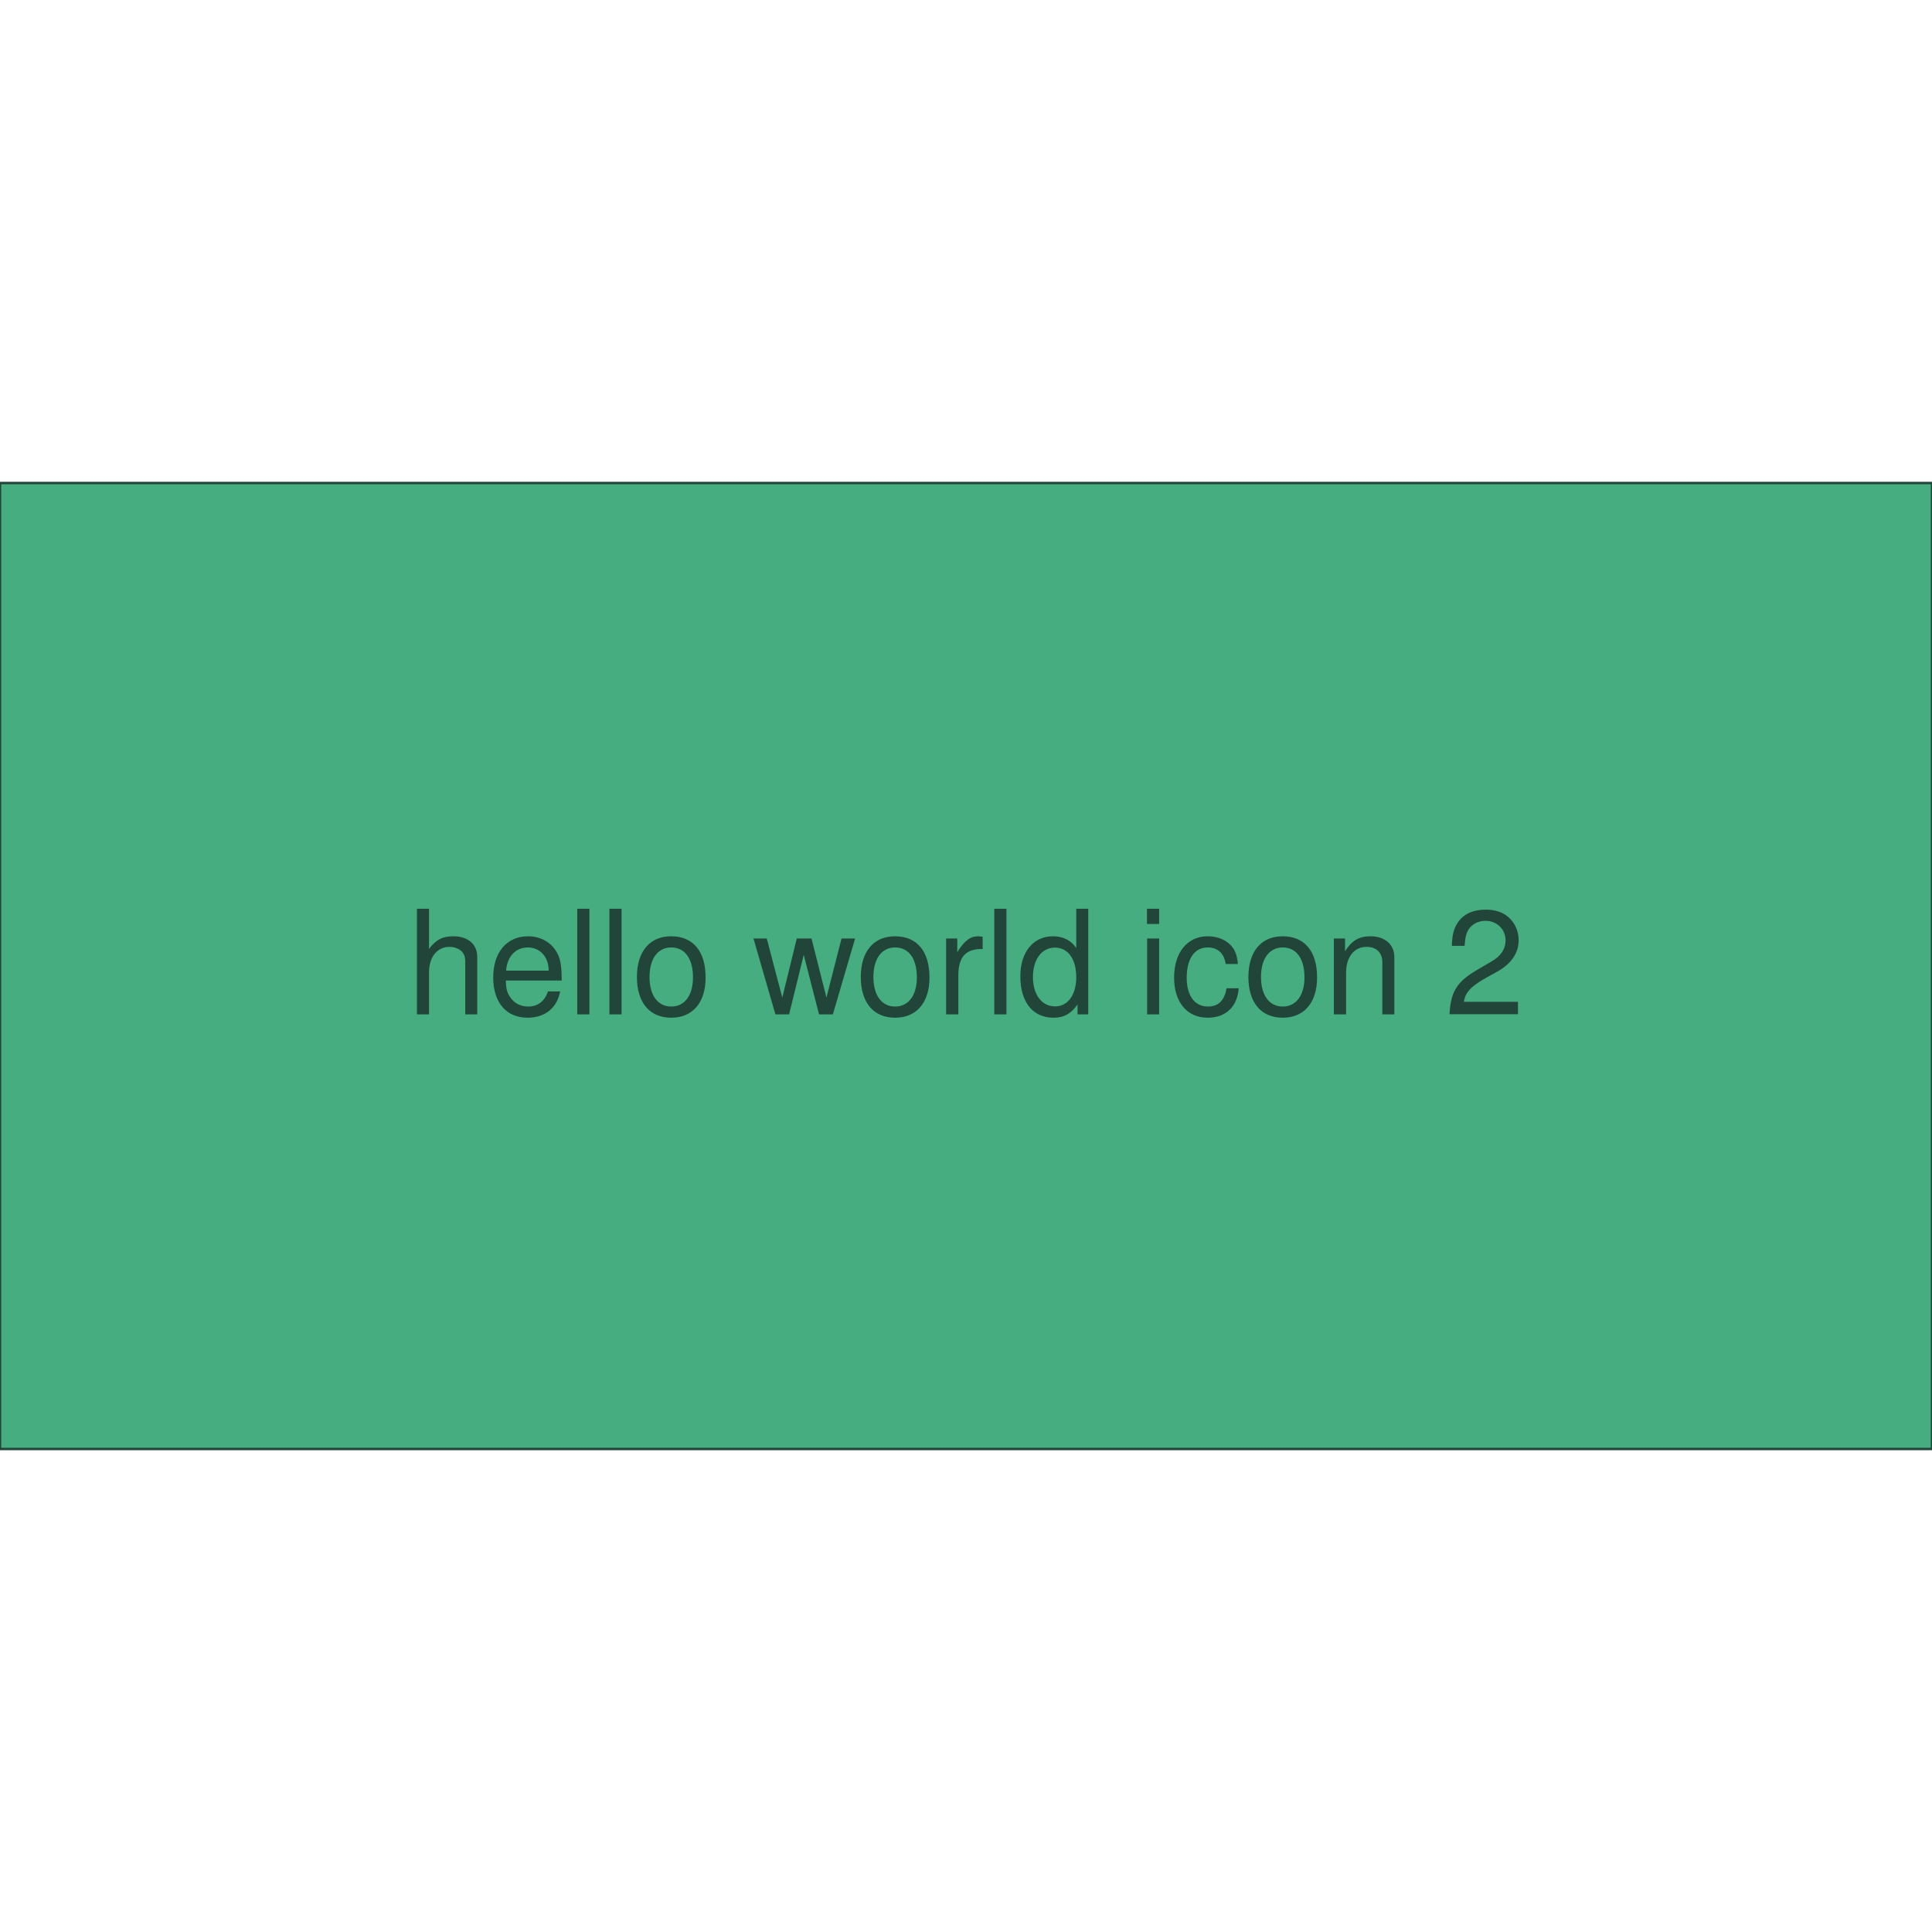
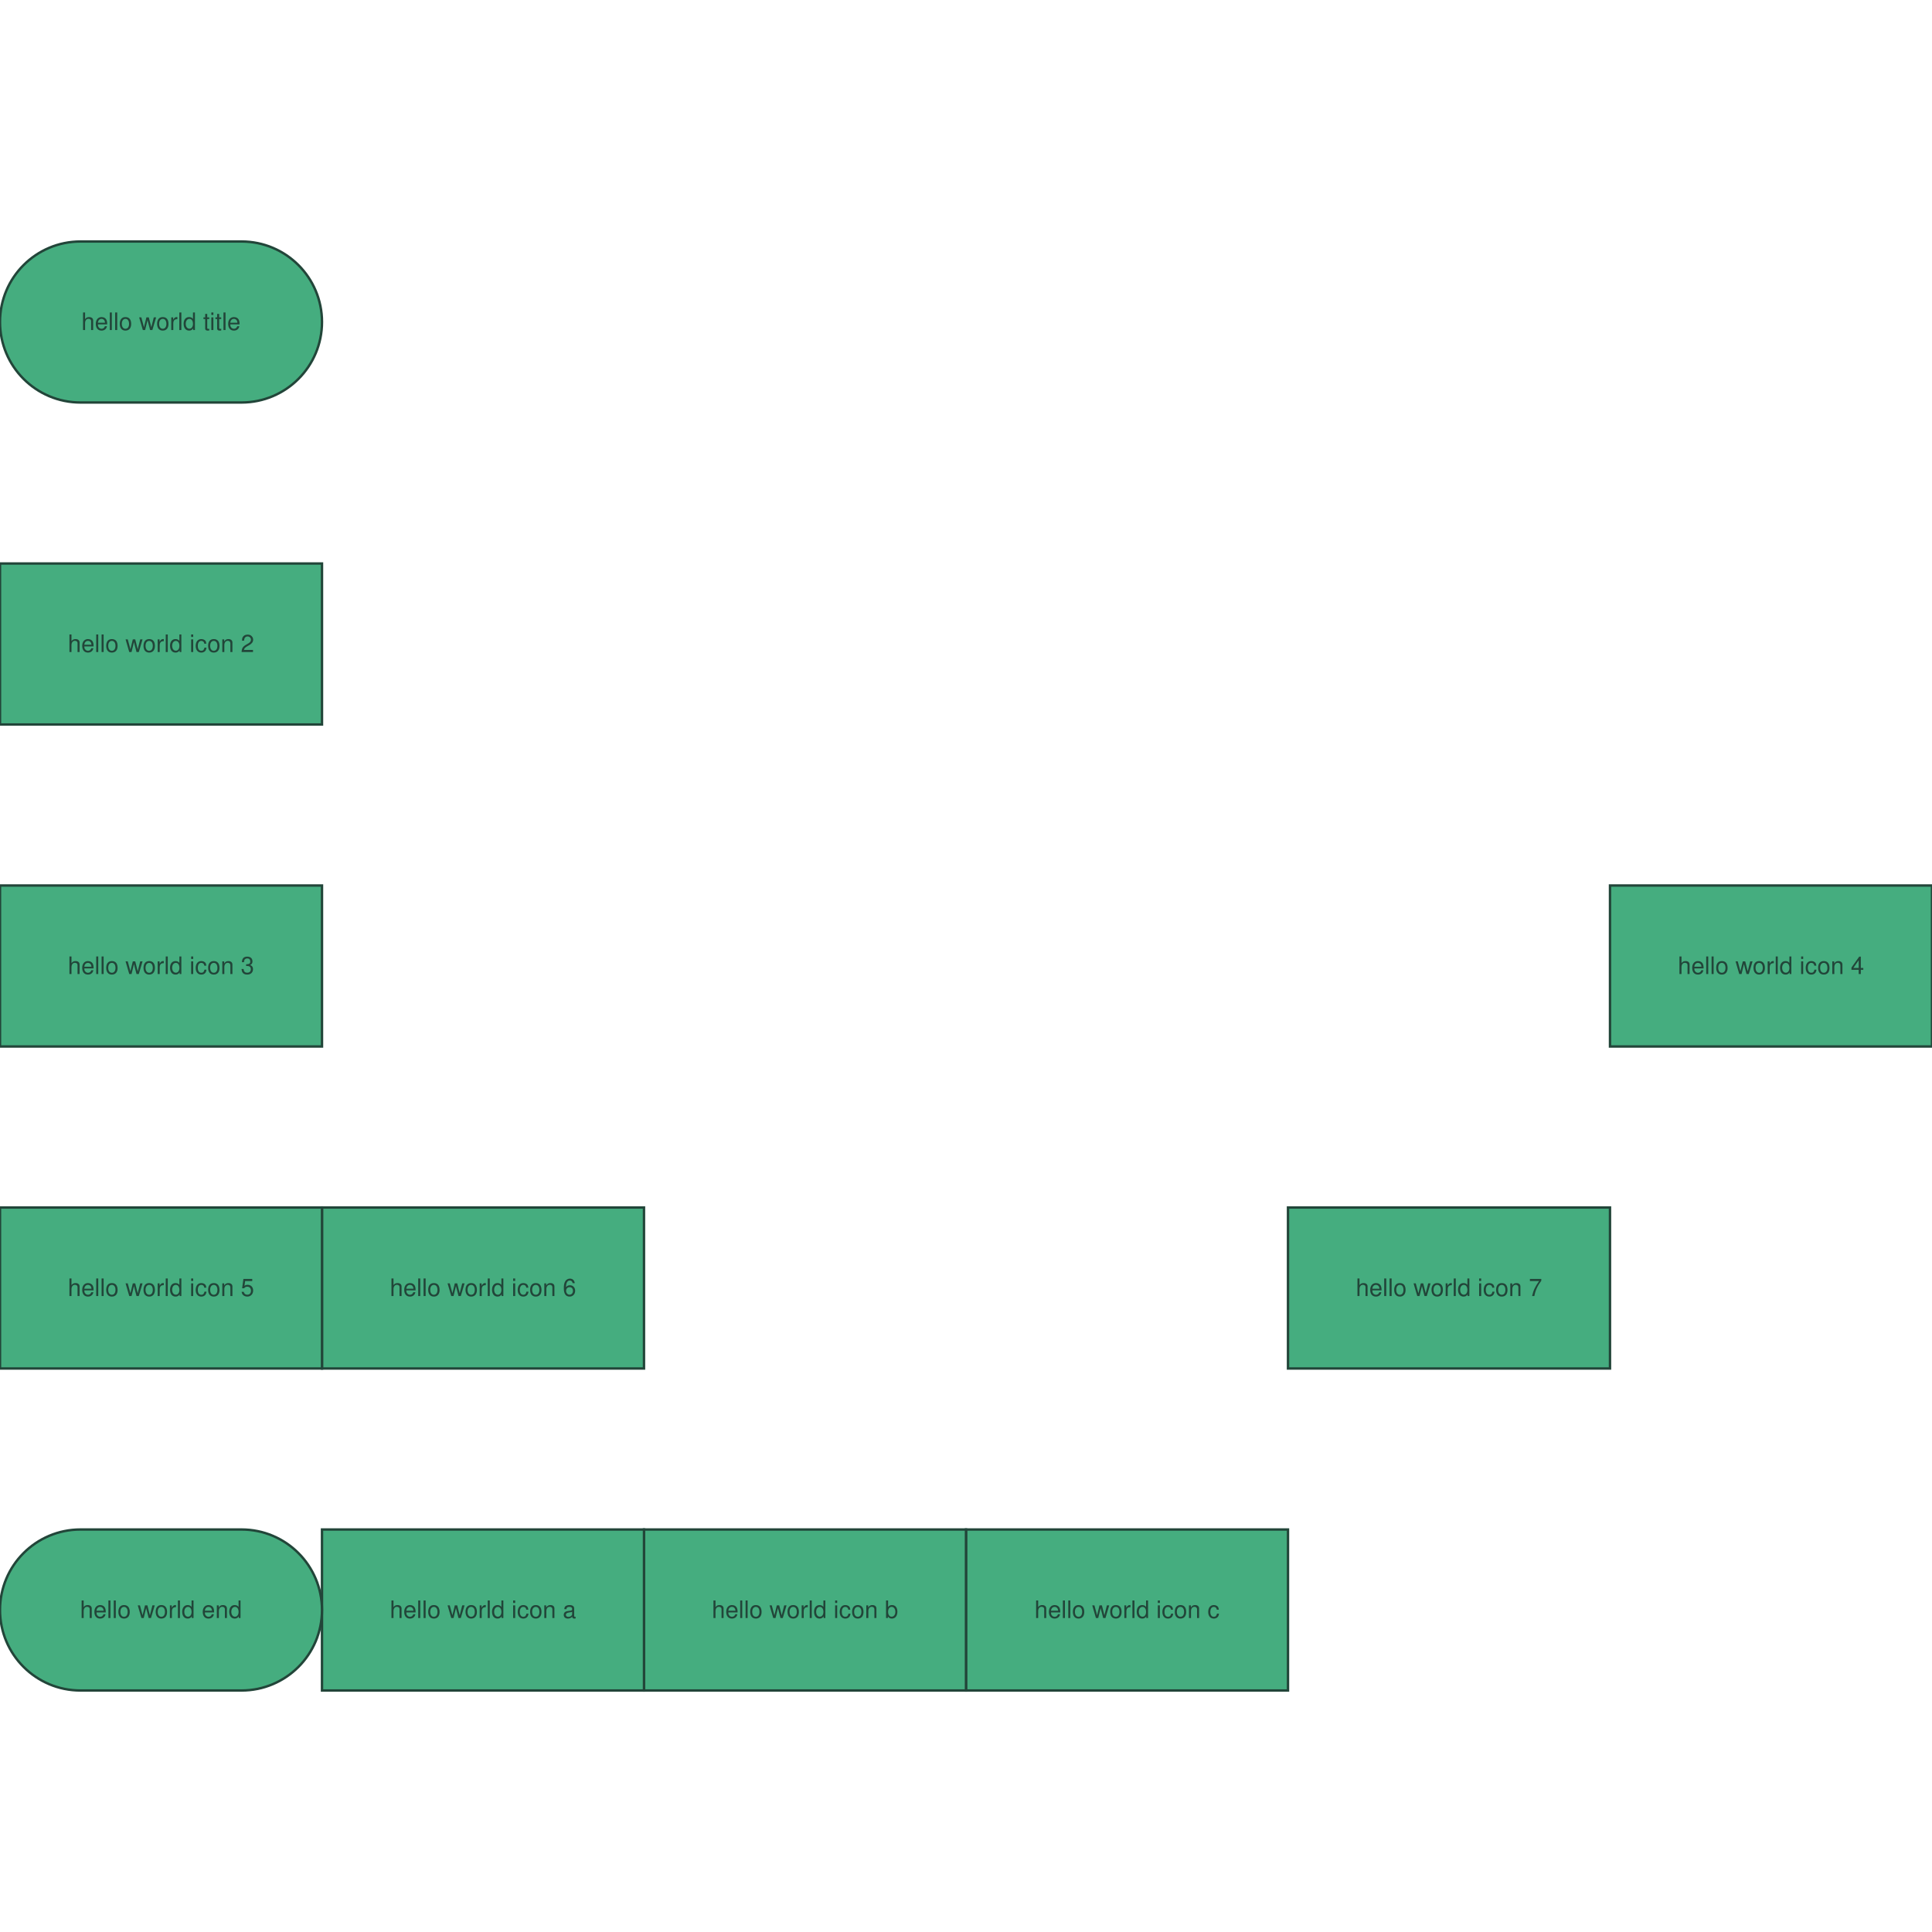
<svg xmlns="http://www.w3.org/2000/svg" font-size="1" viewBox="0.0 0.0 400.0 400.0" stroke="rgb(0,0,0)" width="400" stroke-opacity="1" height="400" version="1.1">
  <defs />
  <g stroke-linejoin="miter" fill-opacity="1.0" fill="rgb(69,173,127)" stroke="rgb(34,69,57)" stroke-linecap="butt" stroke-miterlimit="10.0" stroke-opacity="1.0" stroke-width="0.5">
-     <path d="M 400,300 l -0,-200 h -400 l -0,200 Z" />
+     <path d="M 400,216.667 l -0,-33.333 h -66.667 l -0,33.333 Z" />
  </g>
-   <g stroke-linejoin="miter" fill-opacity="1.0" font-size="30.0px" fill="rgb(34,69,57)" stroke="rgb(0,0,0)" font-weight="300" font-family="helvetica" stroke-linecap="butt" stroke-miterlimit="10.0" stroke-opacity="1.0" stroke-width="1.131">
-     <text transform="matrix(1,0,0,1,200,200)" stroke="none" dominant-baseline="middle" text-anchor="middle">hello world icon 2</text>
+   <g stroke-linejoin="miter" fill-opacity="1.0" font-size="5.0px" fill="rgb(34,69,57)" stroke="rgb(0,0,0)" font-weight="300" font-family="helvetica" stroke-linecap="butt" stroke-miterlimit="10.0" stroke-opacity="1.0" stroke-width="1.386">
+     <text transform="matrix(1,0,0,1,366.6667,200)" stroke="none" dominant-baseline="middle" text-anchor="middle">hello world icon 4</text>
+   </g>
+   <g stroke-linejoin="miter" fill-opacity="1.0" fill="rgb(69,173,127)" stroke="rgb(34,69,57)" stroke-linecap="butt" stroke-miterlimit="10.0" stroke-opacity="1.0" stroke-width="0.5">
+     <path d="M 333.333,283.333 l -0,-33.333 h -66.667 l -0,33.333 Z" />
+   </g>
+   <g stroke-linejoin="miter" fill-opacity="1.0" font-size="5.0px" fill="rgb(34,69,57)" stroke="rgb(0,0,0)" font-weight="300" font-family="helvetica" stroke-linecap="butt" stroke-miterlimit="10.0" stroke-opacity="1.0" stroke-width="1.386">
+     <text transform="matrix(1,0,0,1,300,266.6667)" stroke="none" dominant-baseline="middle" text-anchor="middle">hello world icon 7</text>
+   </g>
+   <g stroke-linejoin="miter" fill-opacity="1.0" fill="rgb(69,173,127)" stroke="rgb(34,69,57)" stroke-linecap="butt" stroke-miterlimit="10.0" stroke-opacity="1.0" stroke-width="0.5">
+     <path d="M 266.667,350 l -0,-33.333 h -66.667 l -0,33.333 Z" />
+   </g>
+   <g stroke-linejoin="miter" fill-opacity="1.0" font-size="5.0px" fill="rgb(34,69,57)" stroke="rgb(0,0,0)" font-weight="300" font-family="helvetica" stroke-linecap="butt" stroke-miterlimit="10.0" stroke-opacity="1.0" stroke-width="1.386">
+     <text transform="matrix(1,0,0,1,233.3333,333.3333)" stroke="none" dominant-baseline="middle" text-anchor="middle">hello world icon c</text>
+   </g>
+   <g stroke-linejoin="miter" fill-opacity="1.0" fill="rgb(69,173,127)" stroke="rgb(34,69,57)" stroke-linecap="butt" stroke-miterlimit="10.0" stroke-opacity="1.0" stroke-width="0.5">
+     <path d="M 200,350 l -0,-33.333 h -66.667 l -0,33.333 Z" />
+   </g>
+   <g stroke-linejoin="miter" fill-opacity="1.0" font-size="5.0px" fill="rgb(34,69,57)" stroke="rgb(0,0,0)" font-weight="300" font-family="helvetica" stroke-linecap="butt" stroke-miterlimit="10.0" stroke-opacity="1.0" stroke-width="1.386">
+     <text transform="matrix(1,0,0,1,166.6667,333.3333)" stroke="none" dominant-baseline="middle" text-anchor="middle">hello world icon b</text>
+   </g>
+   <g stroke-linejoin="miter" fill-opacity="1.0" fill="rgb(69,173,127)" stroke="rgb(34,69,57)" stroke-linecap="butt" stroke-miterlimit="10.0" stroke-opacity="1.0" stroke-width="0.5">
+     <path d="M 133.333,350 l -0,-33.333 h -66.667 l -0,33.333 Z" />
+   </g>
+   <g stroke-linejoin="miter" fill-opacity="1.0" font-size="5.0px" fill="rgb(34,69,57)" stroke="rgb(0,0,0)" font-weight="300" font-family="helvetica" stroke-linecap="butt" stroke-miterlimit="10.0" stroke-opacity="1.0" stroke-width="1.386">
+     <text transform="matrix(1,0,0,1,100,333.3333)" stroke="none" dominant-baseline="middle" text-anchor="middle">hello world icon a</text>
+   </g>
+   <g stroke-linejoin="miter" fill-opacity="1.0" fill="rgb(69,173,127)" stroke="rgb(34,69,57)" stroke-linecap="butt" stroke-miterlimit="10.0" stroke-opacity="1.0" stroke-width="0.5">
+     <path d="M 133.333,283.333 l -0,-33.333 h -66.667 l -0,33.333 Z" />
+   </g>
+   <g stroke-linejoin="miter" fill-opacity="1.0" font-size="5.0px" fill="rgb(34,69,57)" stroke="rgb(0,0,0)" font-weight="300" font-family="helvetica" stroke-linecap="butt" stroke-miterlimit="10.0" stroke-opacity="1.0" stroke-width="1.386">
+     <text transform="matrix(1,0,0,1,100,266.6667)" stroke="none" dominant-baseline="middle" text-anchor="middle">hello world icon 6</text>
+   </g>
+   <g stroke-linejoin="miter" fill-opacity="1.0" fill="rgb(69,173,127)" stroke="rgb(34,69,57)" stroke-linecap="butt" stroke-miterlimit="10.0" stroke-opacity="1.0" stroke-width="0.5">
+     <path d="M 66.667,333.333 h 0 c 0,-9.205 -7.462,-16.667 -16.667 -16.667h -33.333 c -9.205,-0 -16.667,7.462 -16.667 16.667h 0 c -0,9.205 7.462,16.667 16.667 16.667h 33.333 c 9.205,0 16.667,-7.462 16.667 -16.667Z" />
+   </g>
+   <g stroke-linejoin="miter" fill-opacity="1.0" font-size="5.0px" fill="rgb(34,69,57)" stroke="rgb(0,0,0)" font-weight="300" font-family="helvetica" stroke-linecap="butt" stroke-miterlimit="10.0" stroke-opacity="1.0" stroke-width="1.386">
+     <text transform="matrix(1,0,0,1,33.3333,333.3333)" stroke="none" dominant-baseline="middle" text-anchor="middle">hello world end</text>
+   </g>
+   <g stroke-linejoin="miter" fill-opacity="1.0" fill="rgb(69,173,127)" stroke="rgb(34,69,57)" stroke-linecap="butt" stroke-miterlimit="10.0" stroke-opacity="1.0" stroke-width="0.5">
+     <path d="M 66.667,283.333 l -0,-33.333 h -66.667 l -0,33.333 Z" />
+   </g>
+   <g stroke-linejoin="miter" fill-opacity="1.0" font-size="5.0px" fill="rgb(34,69,57)" stroke="rgb(0,0,0)" font-weight="300" font-family="helvetica" stroke-linecap="butt" stroke-miterlimit="10.0" stroke-opacity="1.0" stroke-width="1.386">
+     <text transform="matrix(1,0,0,1,33.3333,266.6667)" stroke="none" dominant-baseline="middle" text-anchor="middle">hello world icon 5</text>
+   </g>
+   <g stroke-linejoin="miter" fill-opacity="1.0" fill="rgb(69,173,127)" stroke="rgb(34,69,57)" stroke-linecap="butt" stroke-miterlimit="10.0" stroke-opacity="1.0" stroke-width="0.5">
+     <path d="M 66.667,216.667 l -0,-33.333 h -66.667 l -0,33.333 Z" />
+   </g>
+   <g stroke-linejoin="miter" fill-opacity="1.0" font-size="5.0px" fill="rgb(34,69,57)" stroke="rgb(0,0,0)" font-weight="300" font-family="helvetica" stroke-linecap="butt" stroke-miterlimit="10.0" stroke-opacity="1.0" stroke-width="1.386">
+     <text transform="matrix(1,0,0,1,33.3333,200)" stroke="none" dominant-baseline="middle" text-anchor="middle">hello world icon 3</text>
+   </g>
+   <g stroke-linejoin="miter" fill-opacity="1.0" fill="rgb(69,173,127)" stroke="rgb(34,69,57)" stroke-linecap="butt" stroke-miterlimit="10.0" stroke-opacity="1.0" stroke-width="0.5">
+     <path d="M 66.667,150 l -0,-33.333 h -66.667 l -0,33.333 Z" />
+   </g>
+   <g stroke-linejoin="miter" fill-opacity="1.0" font-size="5.0px" fill="rgb(34,69,57)" stroke="rgb(0,0,0)" font-weight="300" font-family="helvetica" stroke-linecap="butt" stroke-miterlimit="10.0" stroke-opacity="1.0" stroke-width="1.386">
+     <text transform="matrix(1,0,0,1,33.3333,133.3333)" stroke="none" dominant-baseline="middle" text-anchor="middle">hello world icon 2</text>
+   </g>
+   <g stroke-linejoin="miter" fill-opacity="1.0" fill="rgb(69,173,127)" stroke="rgb(34,69,57)" stroke-linecap="butt" stroke-miterlimit="10.0" stroke-opacity="1.0" stroke-width="0.5">
+     <path d="M 66.667,66.667 h 0 c 0,-9.205 -7.462,-16.667 -16.667 -16.667h -33.333 c -9.205,-0 -16.667,7.462 -16.667 16.667h 0 c -0,9.205 7.462,16.667 16.667 16.667h 33.333 c 9.205,0 16.667,-7.462 16.667 -16.667Z" />
+   </g>
+   <g stroke-linejoin="miter" fill-opacity="1.0" font-size="5.0px" fill="rgb(34,69,57)" stroke="rgb(0,0,0)" font-weight="300" font-family="helvetica" stroke-linecap="butt" stroke-miterlimit="10.0" stroke-opacity="1.0" stroke-width="1.386">
+     <text transform="matrix(1,0,0,1,33.3333,66.6667)" stroke="none" dominant-baseline="middle" text-anchor="middle">hello world title</text>
  </g>
</svg>
